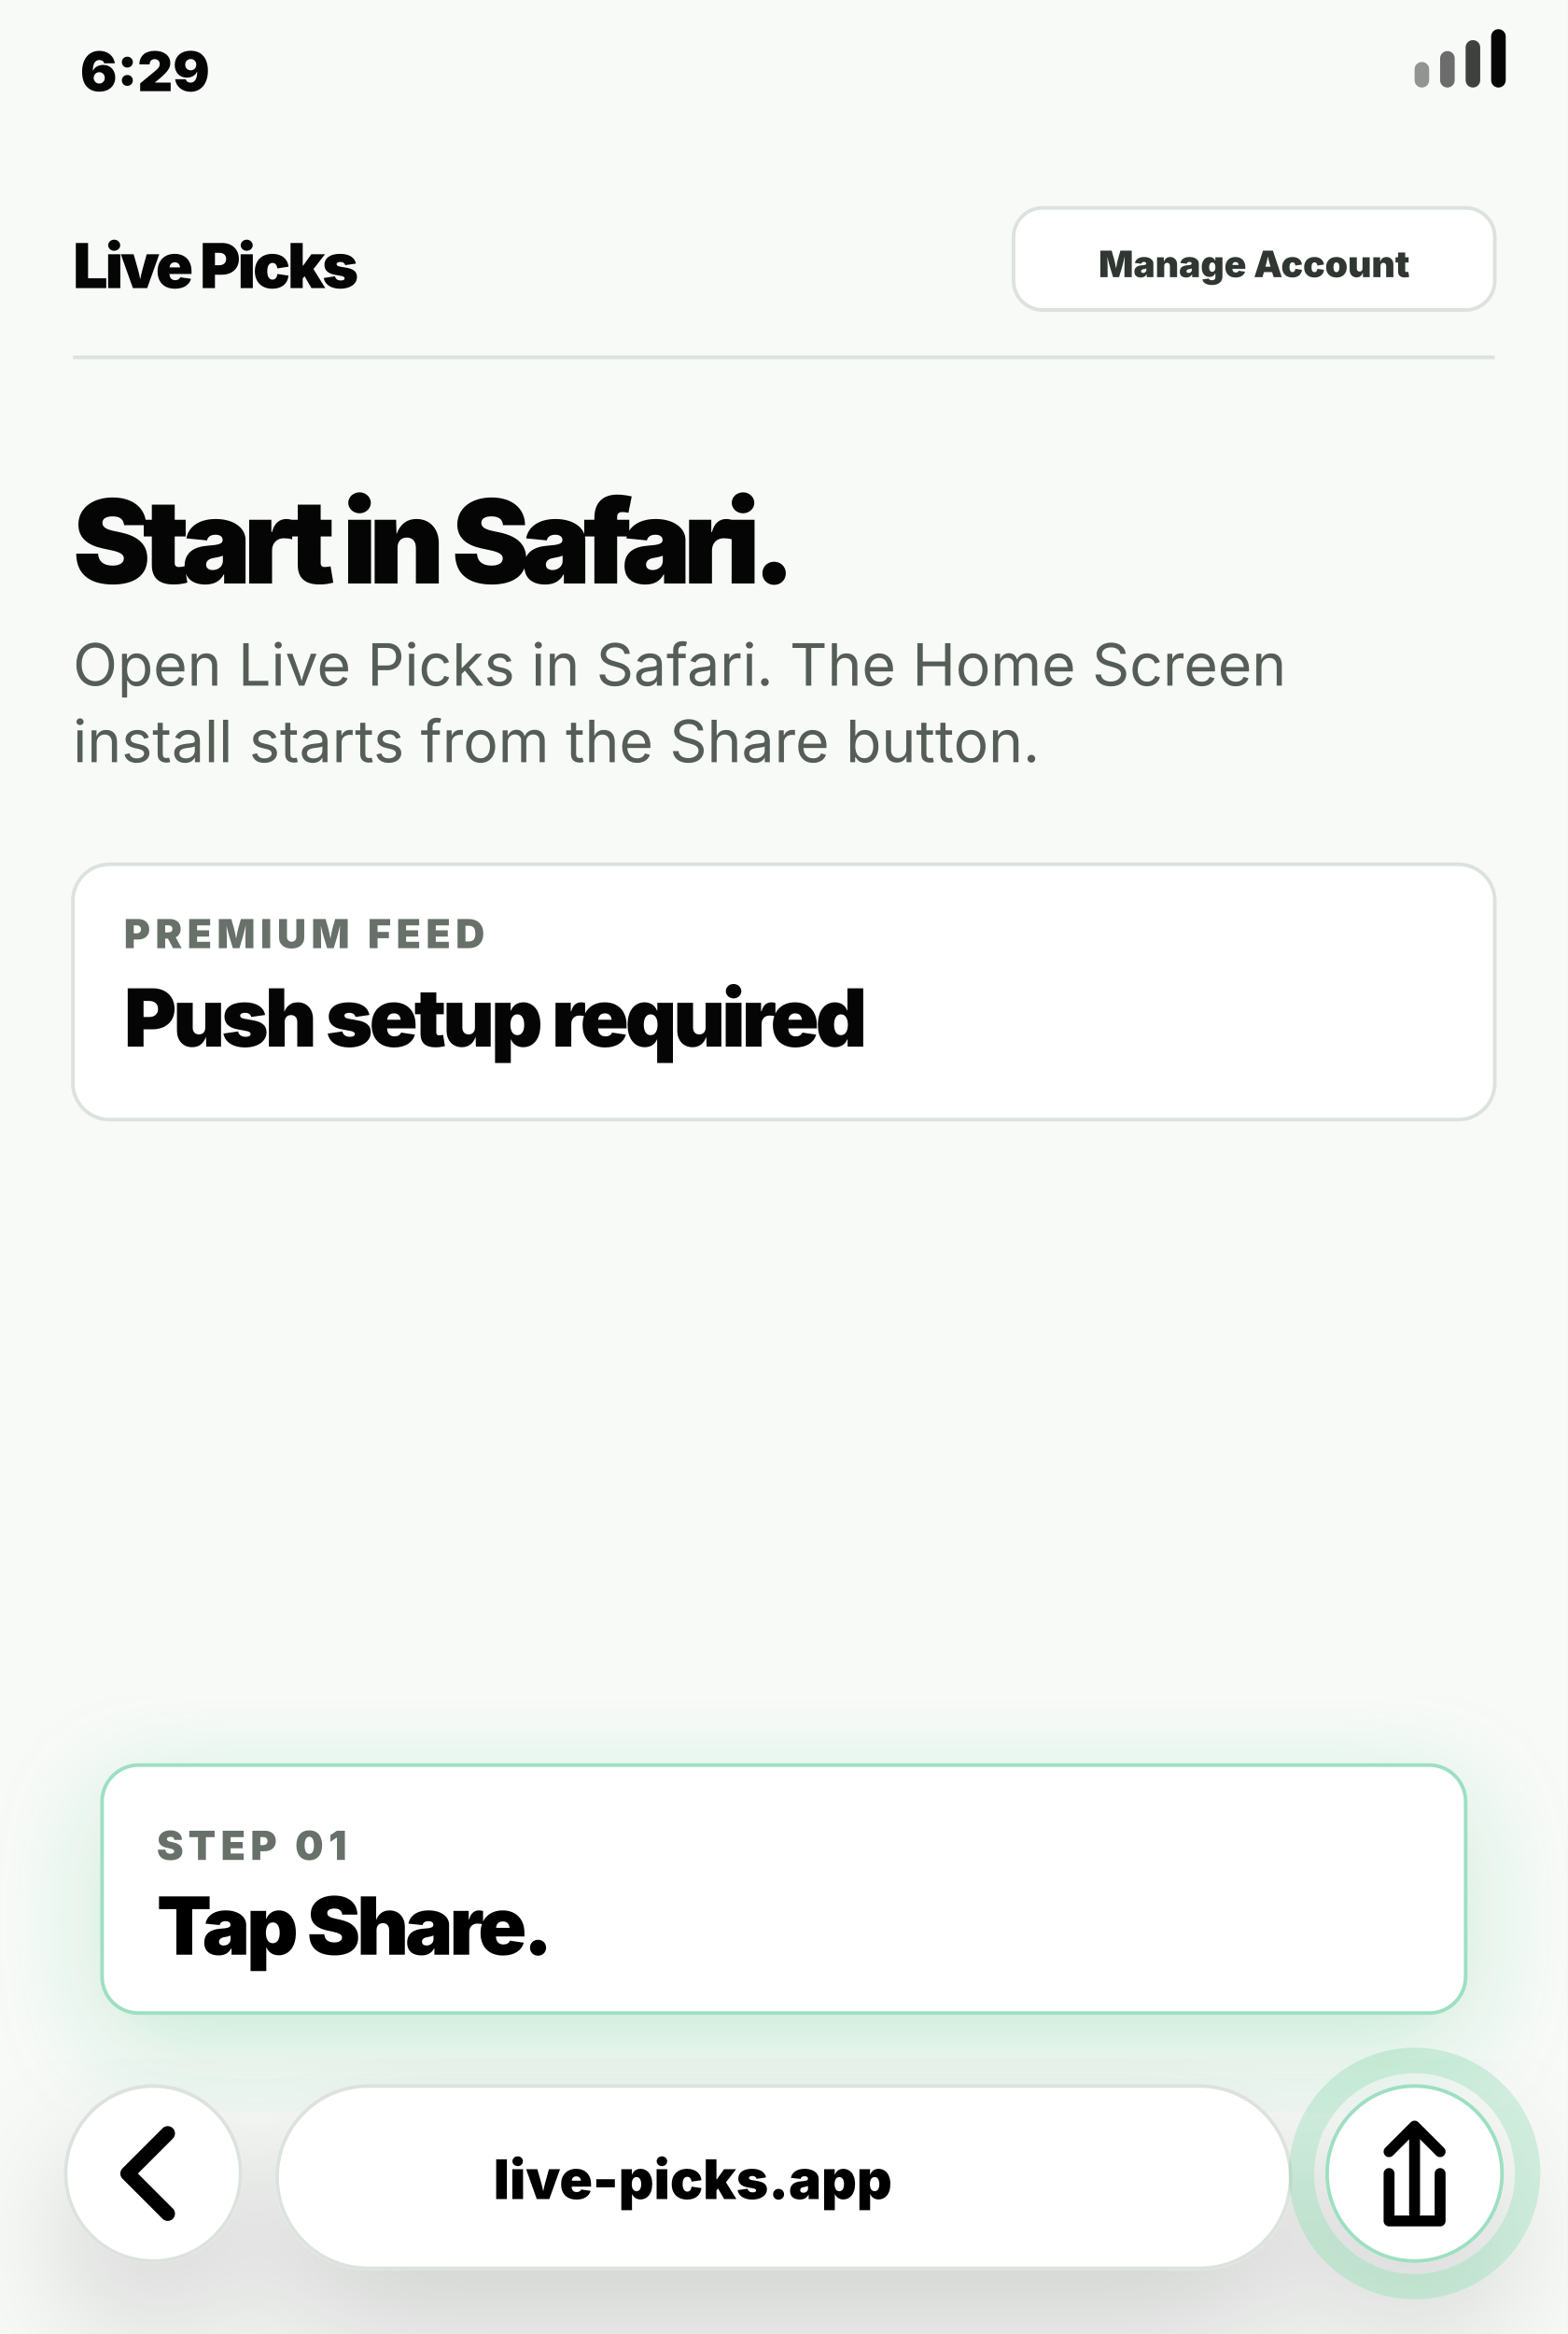
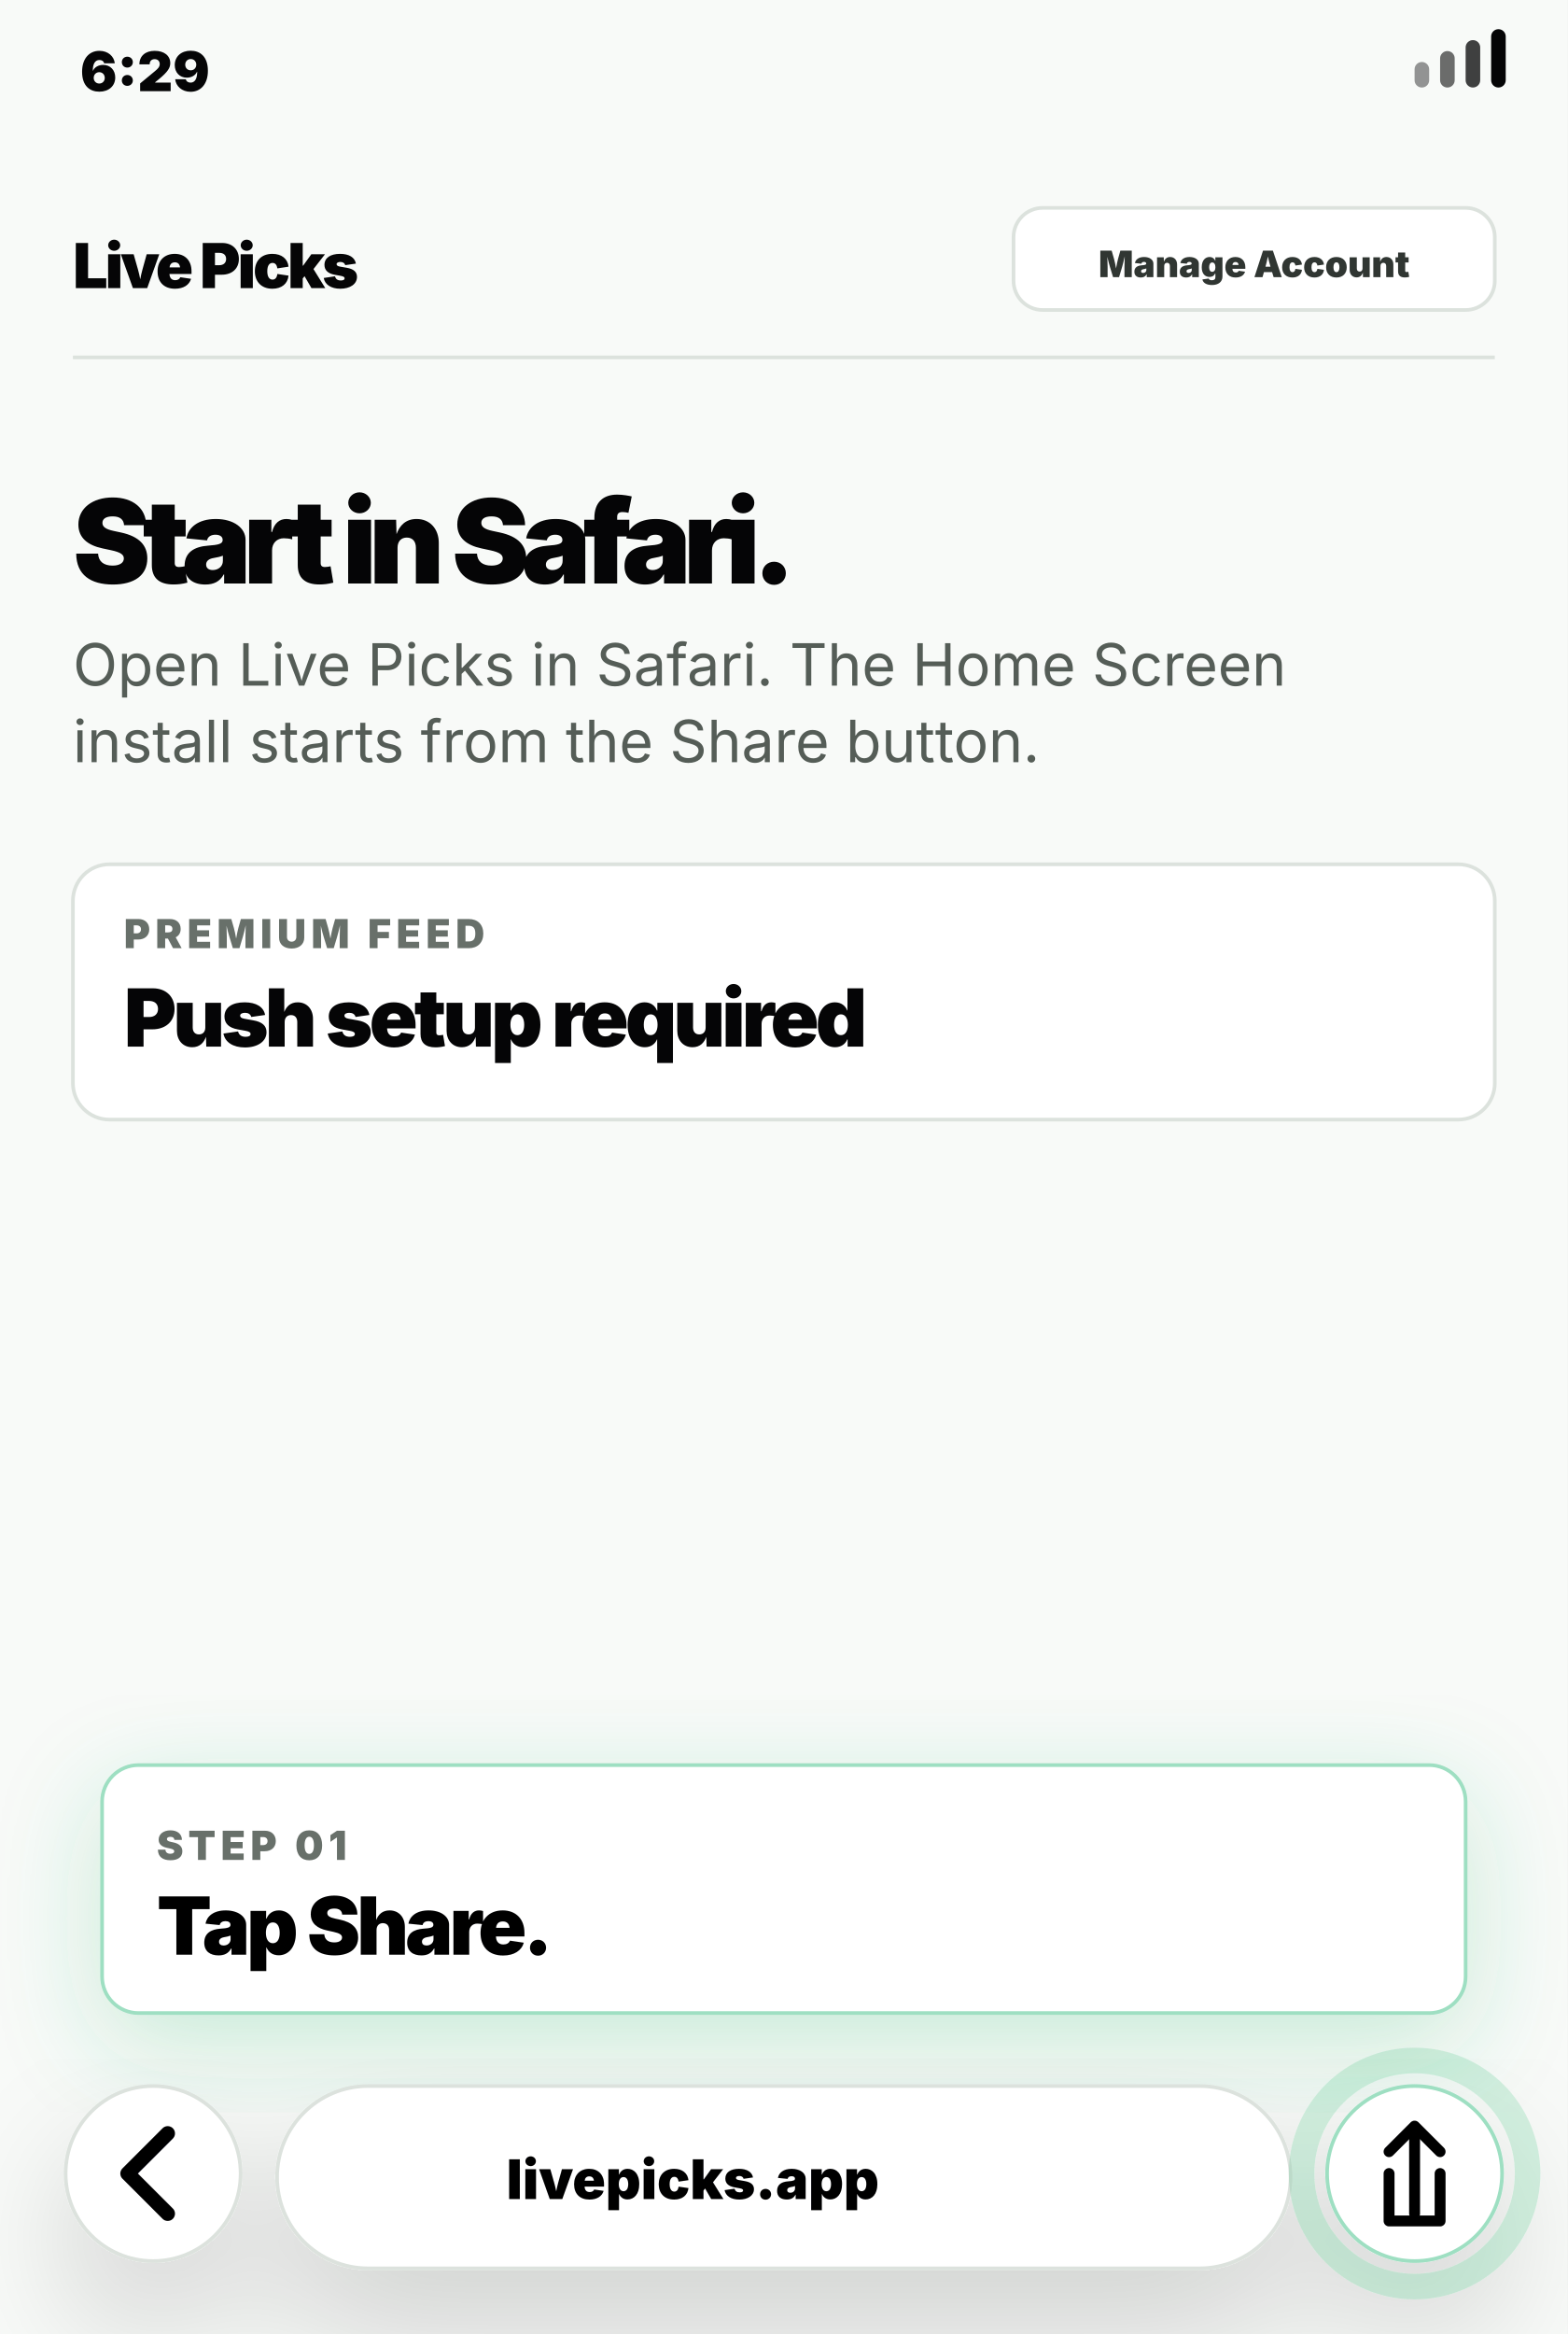
<svg xmlns="http://www.w3.org/2000/svg" width="860" height="1280" viewBox="0 0 430 640" role="img" aria-labelledby="title desc">
  <defs>
    <filter id="shadow" x="-30%" y="-30%" width="160%" height="160%">
      <feDropShadow dx="0" dy="18" stdDeviation="18" flood-color="#0e120f" flood-opacity="0.16" />
    </filter>
    <filter id="soft" x="-40%" y="-40%" width="180%" height="180%">
      <feDropShadow dx="0" dy="8" stdDeviation="14" flood-color="#2fba73" flood-opacity="0.24" />
    </filter>
  </defs>
  <rect width="430" height="640" fill="#f8faf8" />
  <g font-family="Inter, ui-sans-serif, system-ui, -apple-system, BlinkMacSystemFont, 'Segoe UI', sans-serif">
    <g font-weight="900" fill="#050506">
      <text x="22" y="25" font-size="15">6:29</text>
      <rect x="388" y="17" width="4" height="7" rx="2" opacity="0.42" />
      <rect x="395" y="14" width="4" height="10" rx="2" opacity="0.58" />
      <rect x="402" y="11" width="4" height="13" rx="2" opacity="0.76" />
      <rect x="409" y="8" width="4" height="16" rx="2" />
    </g>
    <g transform="translate(20 58)">
      <text x="0" y="21" font-size="17" font-weight="950" letter-spacing="-0.8" fill="#050506">Live Picks</text>
      <rect x="258" y="-1" width="132" height="28" rx="8" fill="#fff" stroke="#dce2dd" />
      <text x="324" y="18" text-anchor="middle" font-size="10" font-weight="850" fill="#303632">Manage Account</text>
      <line x1="0" y1="40" x2="390" y2="40" stroke="#dce2dd" />
      <text x="0" y="102" font-size="32" font-weight="950" letter-spacing="-2.2" fill="#050506">Start in Safari.</text>
      <text x="0" y="130" font-size="16" fill="#555d57">Open Live Picks in Safari. The Home Screen</text>
      <text x="0" y="151" font-size="16" fill="#555d57">install starts from the Share button.</text>
      <rect x="0" y="179" width="390" height="70" rx="10" fill="#fff" stroke="#dce2dd" />
      <text x="14" y="202" font-size="11" font-weight="950" letter-spacing="1.4" fill="#68706a">PREMIUM FEED</text>
      <text x="14" y="229" font-size="22" font-weight="950" letter-spacing="-1" fill="#050506">Push setup required</text>
    </g>
    <g filter="url(#soft)">
      <rect x="28" y="484" width="374" height="68" rx="10" fill="#fff" stroke="#9edfc2" />
      <text x="43" y="510" font-size="11" font-weight="950" letter-spacing="1.4" fill="#68706a">STEP 01</text>
      <text x="43" y="536" font-size="22" font-weight="950" letter-spacing="-1" fill="#050506">Tap Share.</text>
    </g>
    <g transform="translate(18 572)" filter="url(#shadow)">
      <circle cx="24" cy="24" r="24" fill="#fff" stroke="#dce2dd" />
      <path d="M28 13 L17 24 L28 35" fill="none" stroke="#050506" stroke-width="4" stroke-linecap="round" stroke-linejoin="round" />
      <rect x="58" y="0" width="278" height="50" rx="25" fill="#fff" stroke="#dce2dd" />
-       <text x="172" y="31" text-anchor="middle" font-size="15" font-weight="900" fill="#050506">live-picks.app</text>
+       <text x="172" y="31" text-anchor="middle" font-size="15" font-weight="900" fill="#050506">livepicks.app</text>
      <circle cx="370" cy="24" r="24" fill="#fff" stroke="#9edfc2" />
      <circle cx="370" cy="24" r="31" fill="none" stroke="#2fba73" stroke-opacity="0.18" stroke-width="7" />
      <path d="M363 24 v13 h14 V24" fill="none" stroke="#050506" stroke-width="3" stroke-linecap="round" stroke-linejoin="round" />
      <path d="M370 35 V12" fill="none" stroke="#050506" stroke-width="3" stroke-linecap="round" />
      <path d="M363 18 l7 -7 l7 7" fill="none" stroke="#050506" stroke-width="3" stroke-linecap="round" stroke-linejoin="round" />
    </g>
  </g>
</svg>
